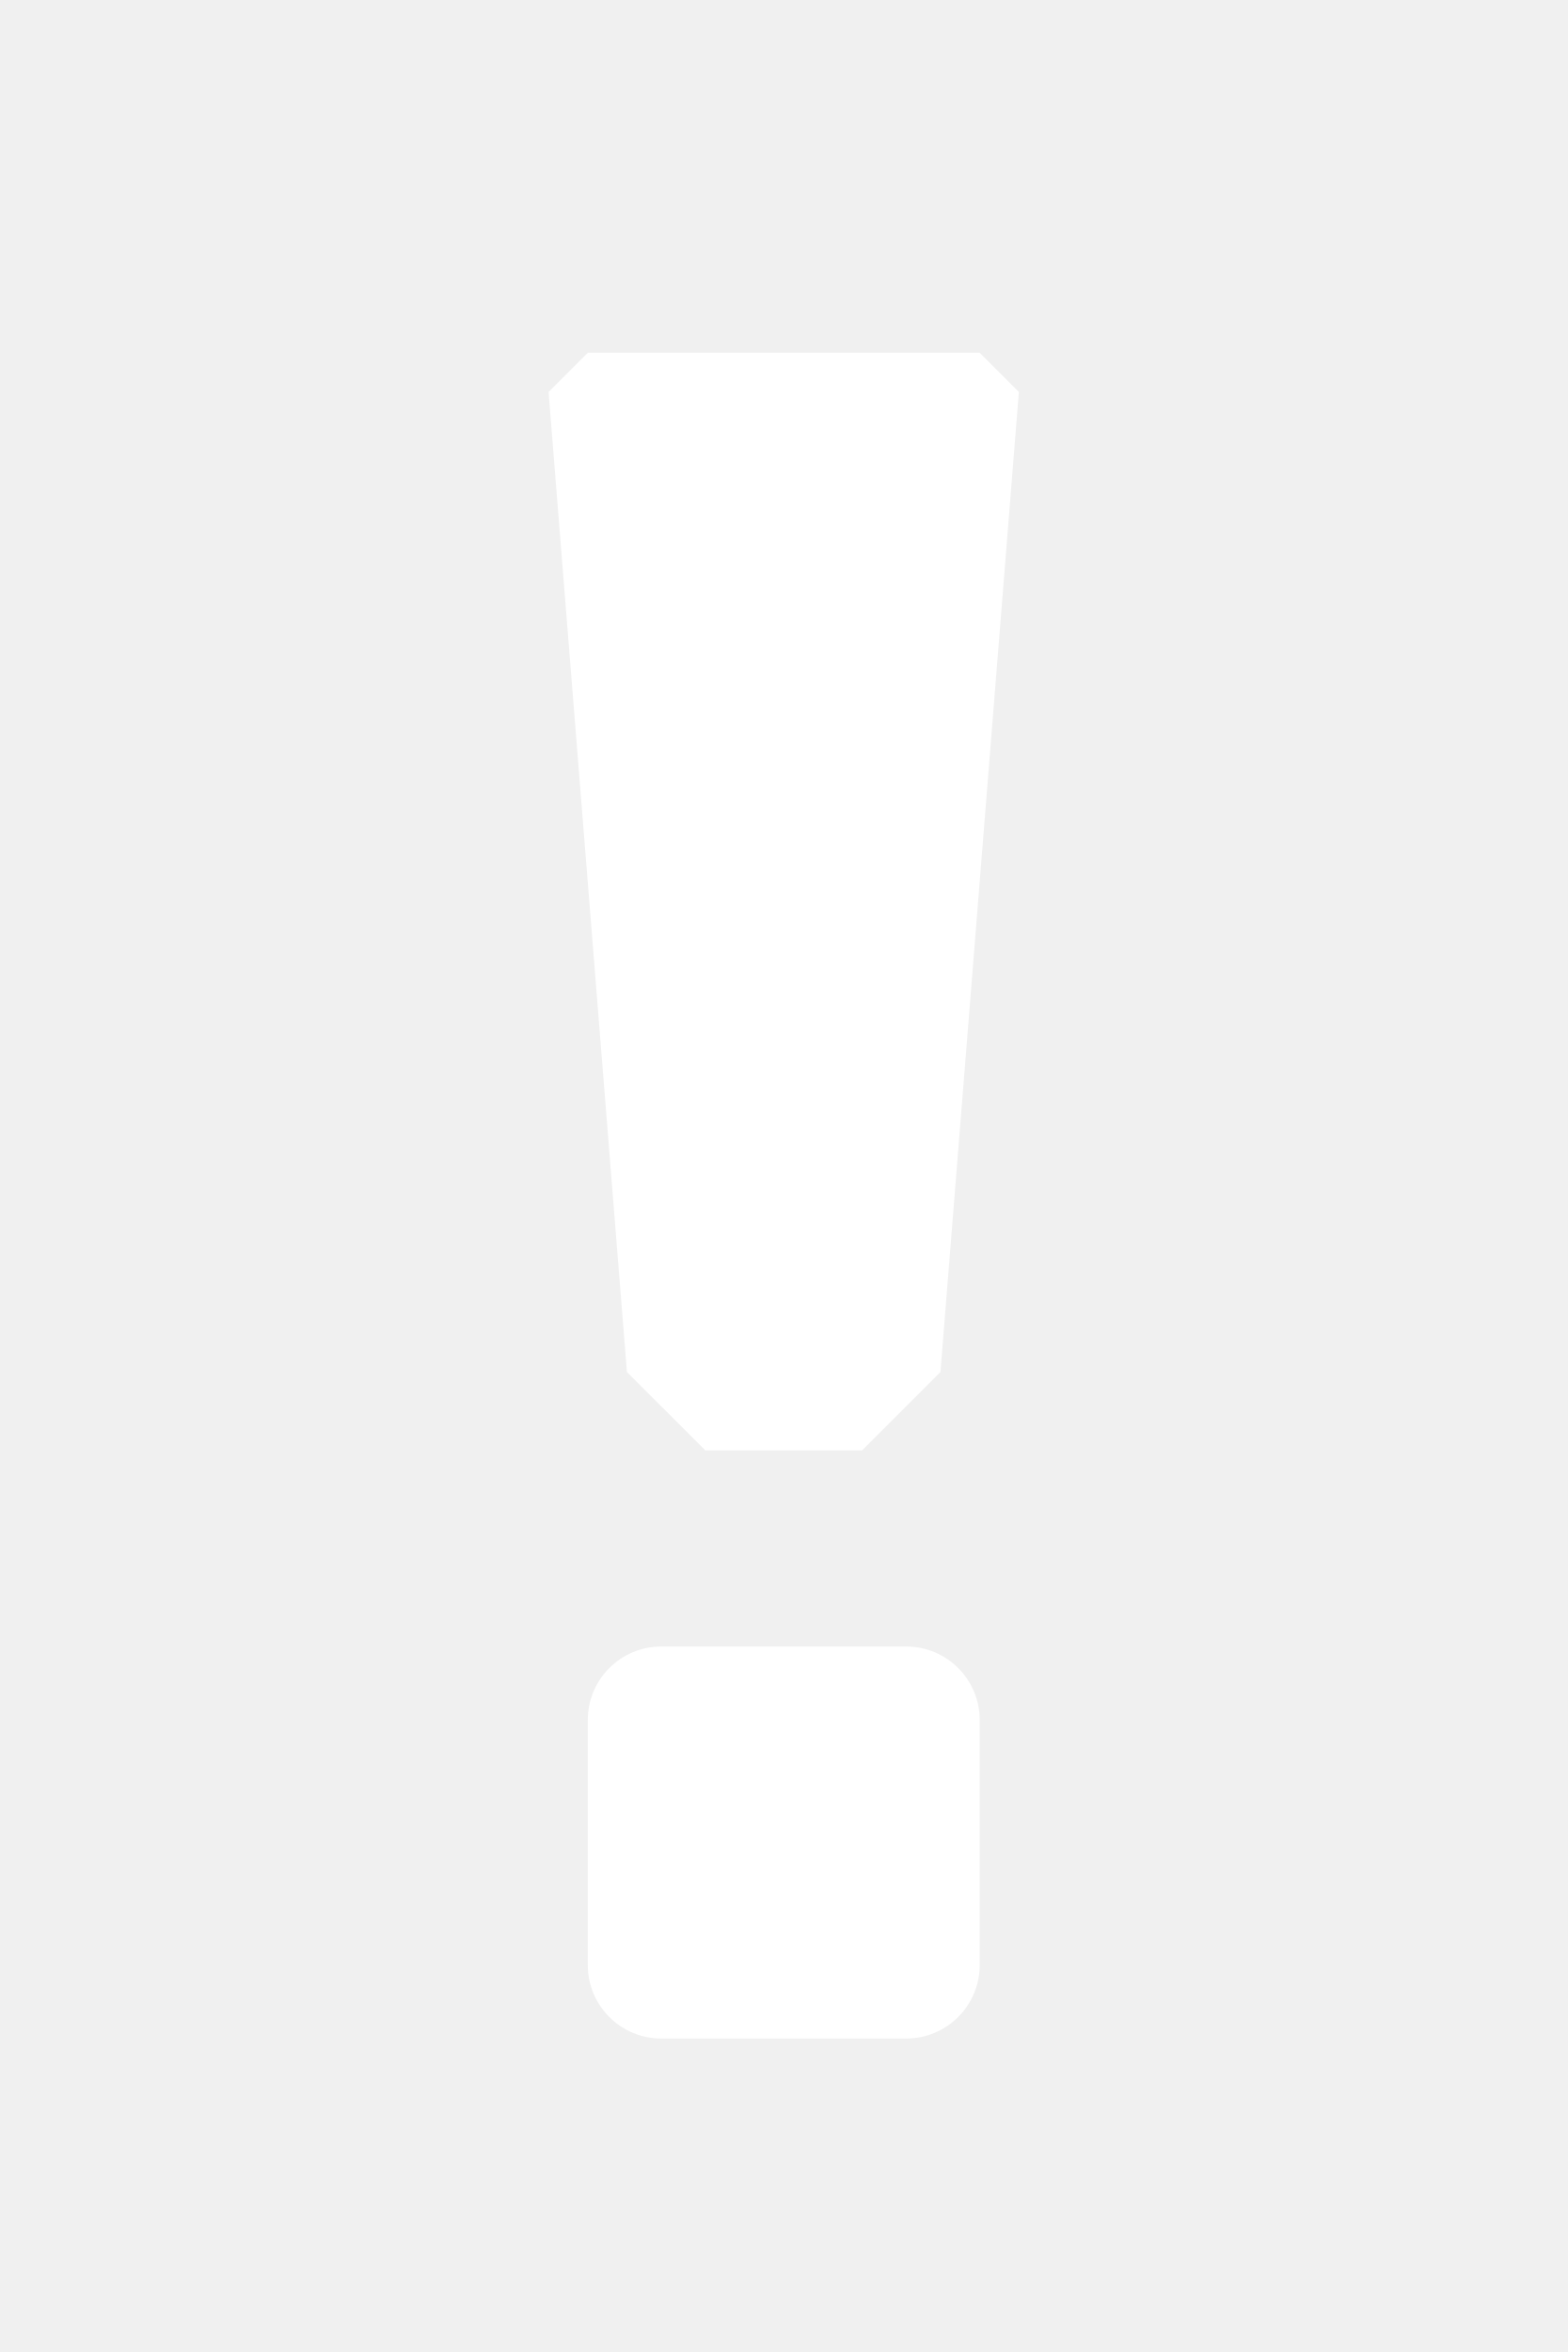
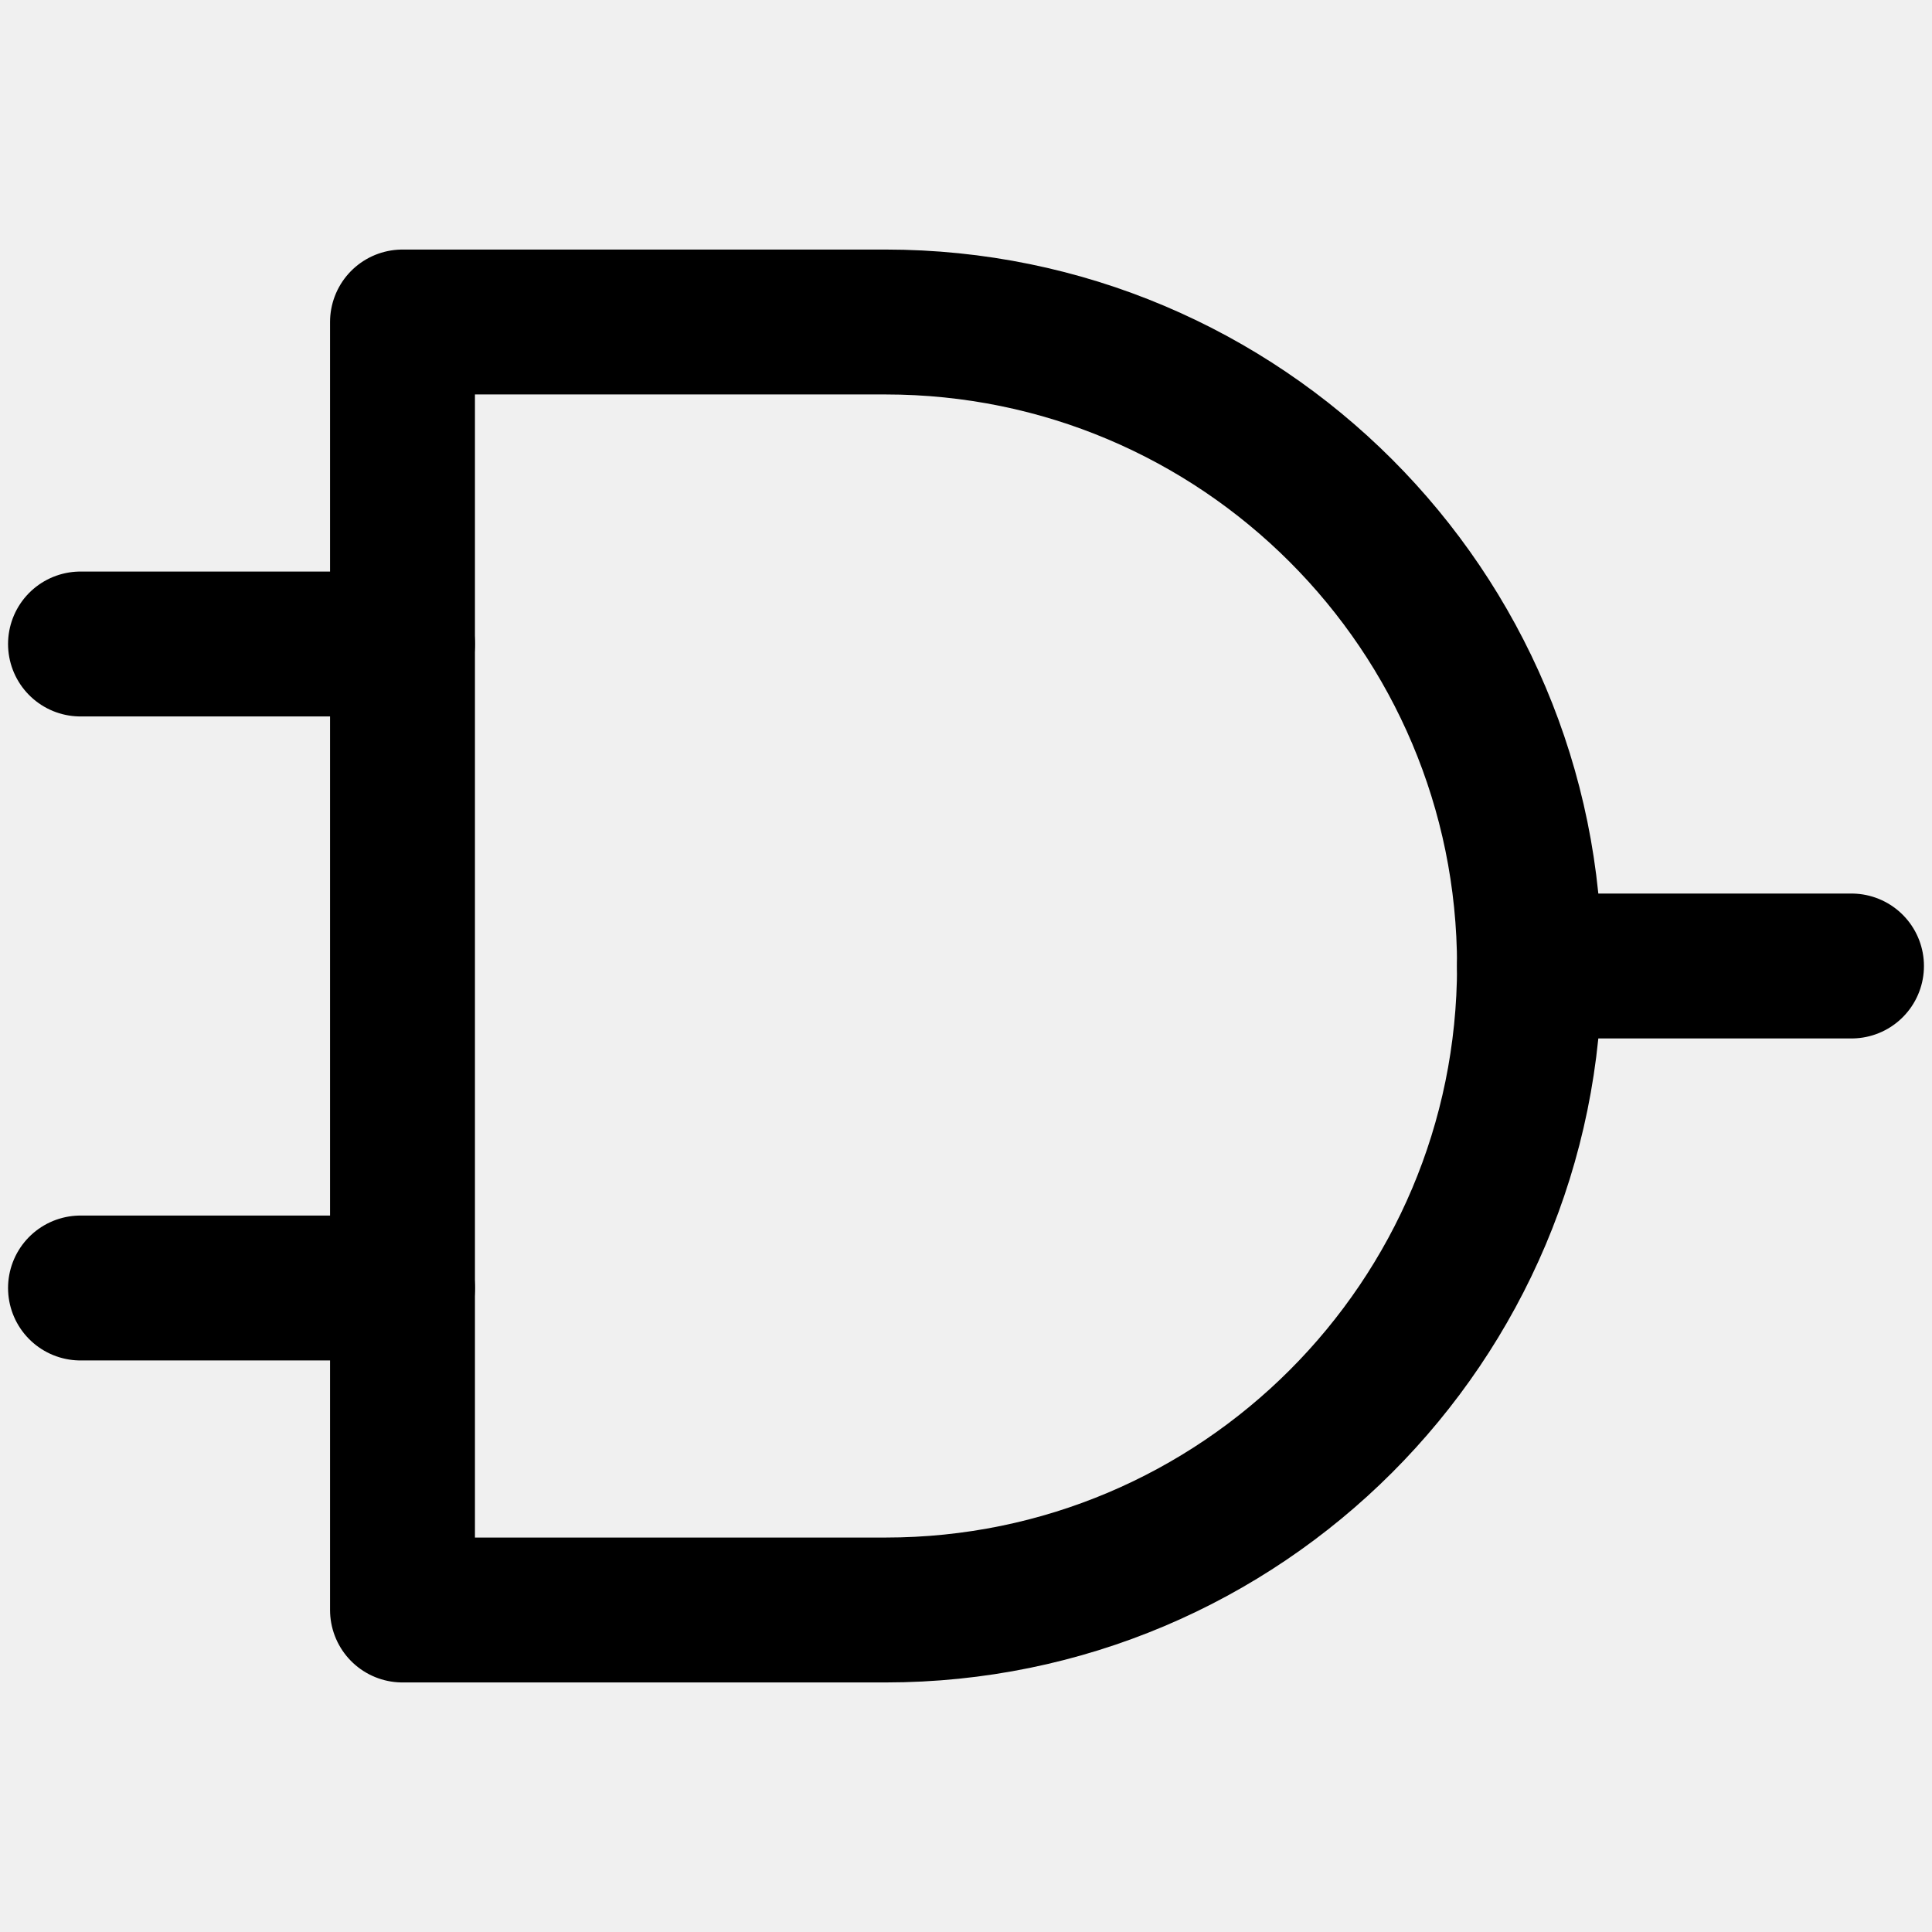
- <svg xmlns="http://www.w3.org/2000/svg" width="40" height="60" viewBox="0, 0, 40, 60">
-   <g transform="translate(-216.74 -415.04) scale(.62143)" fill="#fff">
-     <path d="M371.3 683.97l1.61-1.61H389l1.61 1.61-3.219 40.23-3.218 3.218h-6.437l-3.219-3.218z" />
-     <rect x="372.91" y="735.47" width="16.092" height="16.092" ry="3.017" color="#000" />
+ <svg xmlns="http://www.w3.org/2000/svg" viewBox="0 0 24 24">
+   <g fill="none" stroke="#000" stroke-linecap="round" stroke-linejoin="round" stroke-width="1.8">
+     <path d="M1 8h4M1 16h4M19 12h4" />
+     <path d="M5 4h6a8 8 0 0 1 0 16H5V4Z" />
  </g>
</svg>
